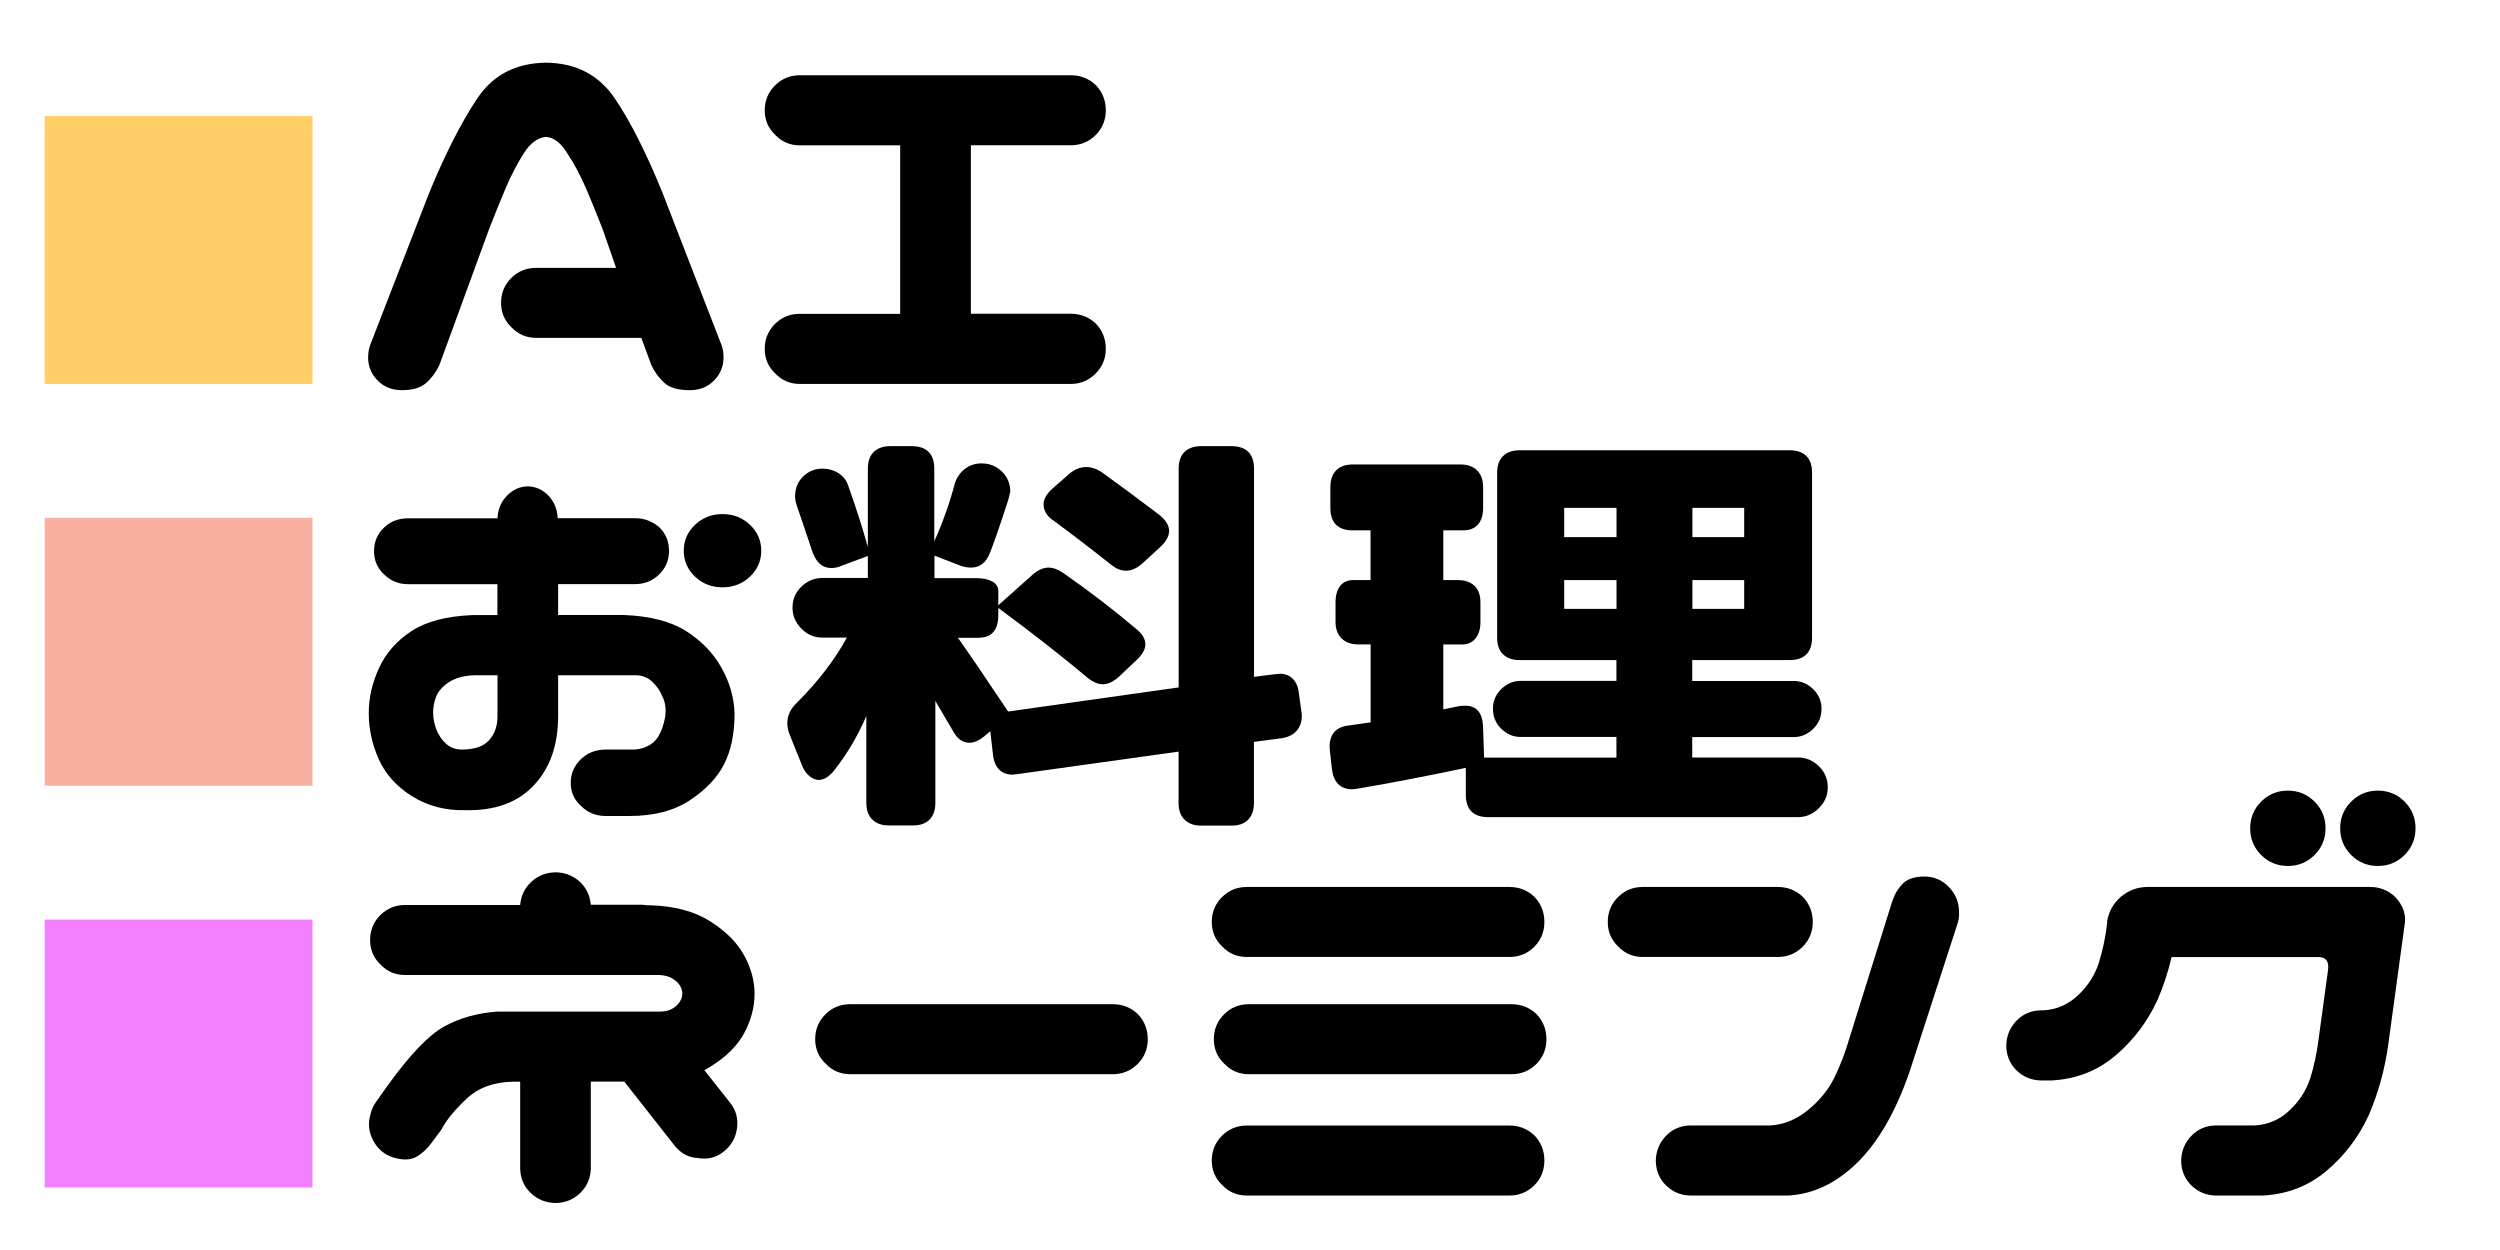
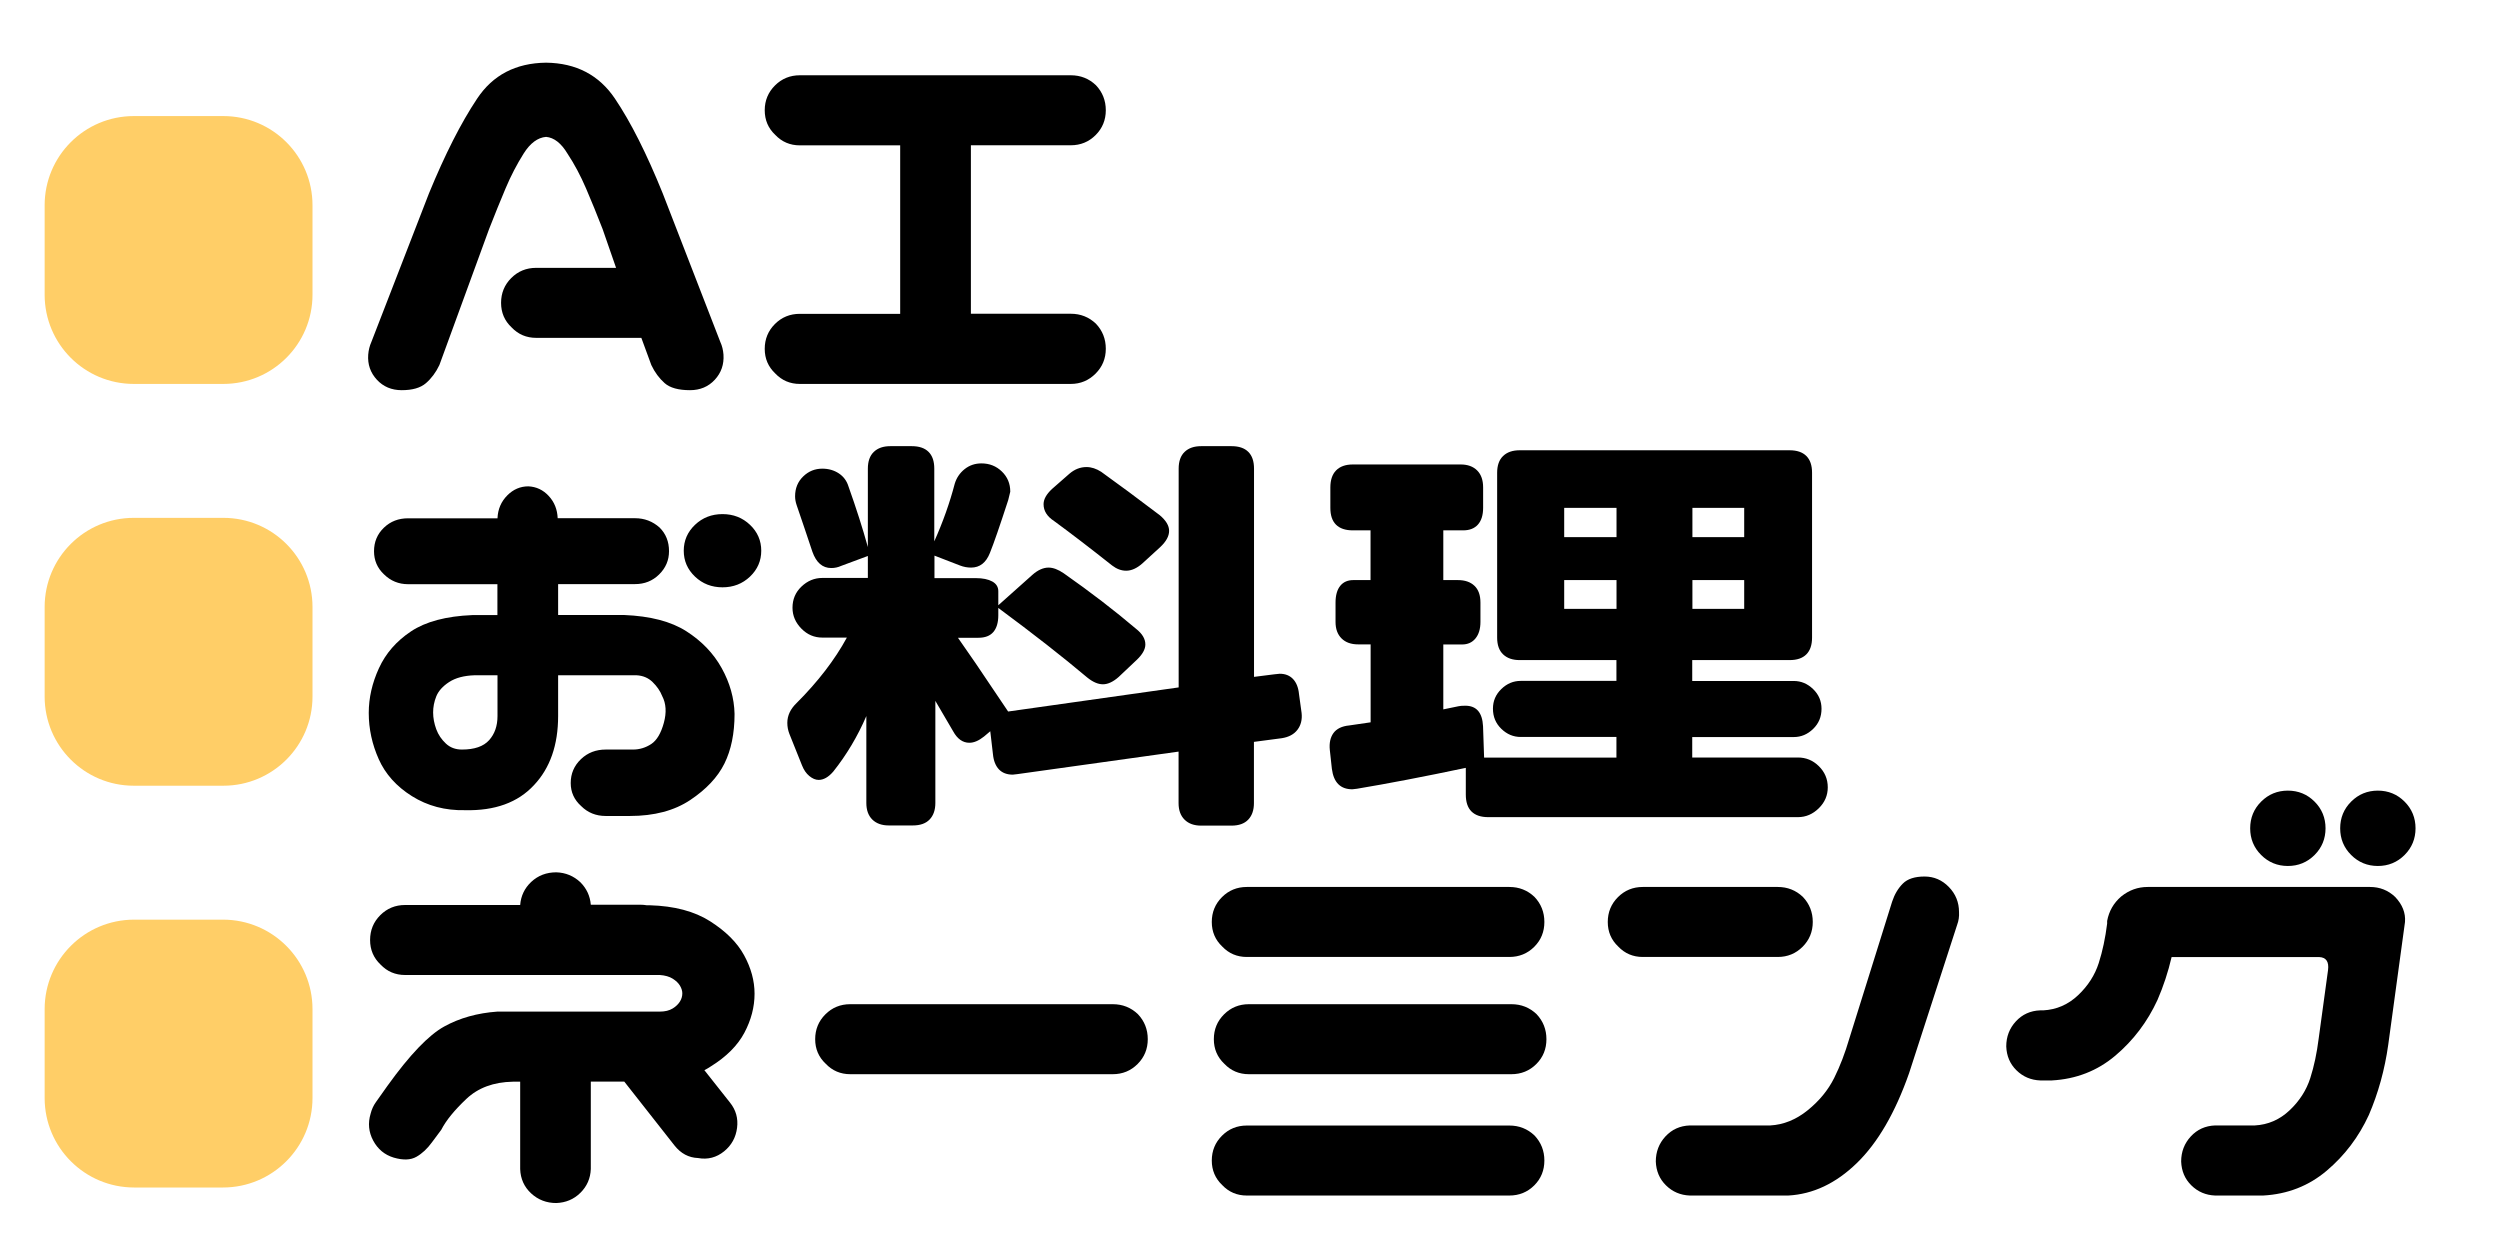
<svg xmlns="http://www.w3.org/2000/svg" version="1.1" id="layer1" x="0px" y="0px" viewBox="0 0 28 14" enable-background="new 0 0 28 14" xml:space="preserve">
  <g>
    <path d="M5.612,3.392c0-0.109,0.038-0.202,0.114-0.278s0.169-0.114,0.278-0.114h0.896L6.749,2.565   c-0.062-0.16-0.124-0.312-0.185-0.454s-0.13-0.272-0.208-0.39c-0.07-0.117-0.15-0.18-0.24-0.188   c-0.094,0.008-0.178,0.07-0.252,0.188s-0.142,0.247-0.202,0.39S5.54,2.405,5.478,2.565L4.921,4.089   C4.882,4.171,4.832,4.238,4.771,4.291S4.62,4.37,4.499,4.37c-0.113,0-0.206-0.039-0.278-0.117S4.116,4.081,4.124,3.972   C4.128,3.921,4.14,3.874,4.159,3.831l0.645-1.664c0.18-0.438,0.359-0.791,0.539-1.061c0.176-0.266,0.434-0.4,0.773-0.404   C6.452,0.706,6.709,0.84,6.887,1.104s0.356,0.618,0.536,1.063l0.645,1.664c0.02,0.043,0.031,0.09,0.035,0.141   C8.11,4.081,8.078,4.175,8.006,4.253S7.841,4.37,7.728,4.37c-0.129,0-0.224-0.026-0.284-0.079s-0.11-0.12-0.149-0.202L7.183,3.784   H6.005c-0.109,0-0.201-0.039-0.275-0.117C5.651,3.593,5.612,3.501,5.612,3.392z" />
    <path d="M8.565,3.907c0-0.109,0.038-0.202,0.114-0.278s0.169-0.114,0.278-0.114h1.125V1.628H8.958   c-0.109,0-0.201-0.039-0.275-0.117C8.604,1.437,8.565,1.345,8.565,1.235S8.604,1.033,8.68,0.957s0.169-0.114,0.278-0.114h3.035   c0.109,0,0.203,0.037,0.281,0.111c0.074,0.078,0.111,0.172,0.111,0.281s-0.038,0.202-0.114,0.278s-0.169,0.114-0.278,0.114h-1.119   v1.887h1.119c0.109,0,0.203,0.037,0.281,0.111c0.074,0.078,0.111,0.172,0.111,0.281s-0.038,0.202-0.114,0.278   S12.103,4.3,11.993,4.3H8.958c-0.109,0-0.201-0.039-0.275-0.117C8.604,4.108,8.565,4.017,8.565,3.907z" />
  </g>
  <g>
    <path d="M4.189,6.174c0-0.105,0.037-0.193,0.111-0.264s0.164-0.105,0.27-0.105h1.002c0.004-0.102,0.041-0.188,0.111-0.258   c0.066-0.066,0.145-0.1,0.234-0.1c0.09,0.004,0.166,0.04,0.229,0.108s0.096,0.151,0.1,0.249h0.867c0.105,0,0.197,0.035,0.275,0.105   c0.07,0.07,0.105,0.158,0.105,0.264c0,0.102-0.037,0.188-0.111,0.261s-0.164,0.108-0.27,0.108H6.251c0,0.117,0,0.232,0,0.346H6.99   c0.293,0.012,0.525,0.072,0.697,0.182s0.304,0.247,0.396,0.413s0.14,0.337,0.144,0.513c0,0.219-0.038,0.404-0.114,0.557   S7.909,8.841,7.731,8.96S7.328,9.139,7.054,9.139h-0.27c-0.109,0-0.201-0.037-0.275-0.111C6.431,8.958,6.392,8.872,6.392,8.77   c0-0.105,0.038-0.194,0.114-0.267s0.169-0.108,0.278-0.108h0.305c0.074,0,0.143-0.021,0.205-0.062s0.109-0.12,0.141-0.237   S7.46,7.879,7.417,7.797c-0.023-0.059-0.06-0.111-0.108-0.158S7.201,7.567,7.13,7.563H6.251c0,0.152,0,0.305,0,0.457   c0,0.324-0.09,0.582-0.27,0.773c-0.18,0.195-0.438,0.289-0.773,0.281C4.986,9.079,4.788,9.026,4.614,8.917S4.316,8.669,4.242,8.503   S4.13,8.165,4.13,7.985c0-0.168,0.038-0.335,0.114-0.501s0.196-0.304,0.36-0.413s0.393-0.17,0.686-0.182h0.281V6.543H4.57   c-0.105,0-0.195-0.037-0.27-0.111C4.226,6.362,4.189,6.276,4.189,6.174z M5.314,7.563C5.197,7.567,5.102,7.592,5.03,7.639   S4.91,7.74,4.886,7.8S4.851,7.92,4.851,7.979c0,0.062,0.012,0.125,0.035,0.188s0.06,0.116,0.108,0.161s0.108,0.067,0.179,0.067   c0.141,0,0.242-0.035,0.305-0.105s0.094-0.16,0.094-0.27V7.563H5.314z M7.658,6.168c0-0.113,0.042-0.21,0.126-0.29   s0.187-0.12,0.308-0.12s0.224,0.04,0.308,0.12s0.126,0.177,0.126,0.29s-0.042,0.21-0.126,0.29s-0.187,0.12-0.308,0.12   s-0.224-0.04-0.308-0.12S7.658,6.282,7.658,6.168z" />
    <path d="M9.703,8.993V8.02C9.605,8.247,9.482,8.454,9.333,8.641C9.279,8.704,9.224,8.735,9.169,8.735   c-0.035,0-0.07-0.015-0.105-0.044s-0.062-0.069-0.082-0.12L8.841,8.219C8.826,8.18,8.818,8.139,8.818,8.096   c0-0.082,0.035-0.156,0.105-0.223c0.238-0.238,0.426-0.482,0.562-0.732H9.21c-0.09,0-0.168-0.033-0.234-0.1s-0.1-0.145-0.1-0.234   c0-0.094,0.033-0.173,0.1-0.237S9.121,6.473,9.21,6.473h0.51V6.227L9.421,6.338C9.386,6.354,9.349,6.362,9.31,6.362   c-0.098,0-0.168-0.061-0.211-0.182c-0.059-0.176-0.117-0.35-0.176-0.521c-0.012-0.035-0.018-0.068-0.018-0.1   c0-0.09,0.03-0.164,0.091-0.223S9.128,5.249,9.21,5.249c0.07,0,0.132,0.018,0.185,0.053s0.089,0.084,0.108,0.146   C9.589,5.69,9.662,5.917,9.72,6.127V5.249c0-0.082,0.022-0.145,0.067-0.188s0.106-0.064,0.185-0.064h0.24   c0.082,0,0.145,0.021,0.188,0.064s0.064,0.105,0.064,0.188v0.814c0.098-0.219,0.174-0.434,0.229-0.645   c0.02-0.066,0.057-0.121,0.111-0.164s0.117-0.064,0.188-0.064c0.09,0,0.166,0.03,0.229,0.091s0.094,0.136,0.094,0.226   c0,0.004-0.008,0.035-0.023,0.094c-0.094,0.289-0.162,0.486-0.205,0.592c-0.043,0.109-0.113,0.164-0.211,0.164   c-0.043,0-0.084-0.008-0.123-0.023l-0.287-0.111v0.252h0.463c0.078,0,0.14,0.013,0.185,0.038s0.067,0.062,0.067,0.108v0.158   l0.381-0.34c0.062-0.055,0.123-0.082,0.182-0.082c0.051,0,0.107,0.021,0.17,0.064c0.301,0.211,0.57,0.418,0.809,0.621   c0.07,0.055,0.105,0.113,0.105,0.176c0,0.055-0.033,0.113-0.1,0.176l-0.199,0.188c-0.062,0.055-0.121,0.082-0.176,0.082   s-0.113-0.025-0.176-0.076c-0.273-0.23-0.605-0.49-0.996-0.779v0.082c0,0.082-0.019,0.145-0.056,0.188s-0.093,0.064-0.167,0.064   h-0.229l0.199,0.287l0.363,0.539l1.91-0.27V5.249c0-0.082,0.022-0.145,0.067-0.188s0.106-0.064,0.185-0.064h0.34   c0.082,0,0.145,0.021,0.188,0.064s0.064,0.105,0.064,0.188v2.332l0.229-0.029l0.059-0.006c0.062,0,0.112,0.02,0.149,0.059   s0.06,0.096,0.067,0.17l0.029,0.211c0.008,0.074-0.008,0.137-0.047,0.188s-0.098,0.082-0.176,0.094l-0.311,0.041v0.686   c0,0.078-0.021,0.14-0.064,0.185s-0.105,0.067-0.188,0.067h-0.34c-0.078,0-0.14-0.022-0.185-0.067s-0.067-0.106-0.067-0.185V8.418   L11.396,8.67l-0.053,0.006c-0.066,0-0.118-0.02-0.155-0.059s-0.06-0.096-0.067-0.17L11.091,8.19l-0.07,0.059   c-0.059,0.047-0.113,0.07-0.164,0.07c-0.074,0-0.135-0.043-0.182-0.129l-0.199-0.34v1.143c0,0.078-0.021,0.14-0.064,0.185   s-0.105,0.067-0.188,0.067h-0.27c-0.078,0-0.14-0.022-0.185-0.067S9.703,9.071,9.703,8.993z M11.976,5.307   c0.059-0.051,0.123-0.076,0.193-0.076c0.055,0,0.109,0.018,0.164,0.053c0.191,0.137,0.41,0.299,0.656,0.486   c0.07,0.059,0.105,0.117,0.105,0.176s-0.033,0.119-0.1,0.182l-0.199,0.182c-0.062,0.055-0.123,0.082-0.182,0.082   c-0.055,0-0.107-0.02-0.158-0.059c-0.246-0.195-0.463-0.361-0.65-0.498c-0.078-0.051-0.117-0.113-0.117-0.188   c0-0.055,0.031-0.111,0.094-0.17L11.976,5.307z" />
    <path d="M16.417,8.899V8.6c-0.465,0.098-0.871,0.176-1.219,0.234L15.146,8.84c-0.133,0-0.209-0.076-0.229-0.229l-0.023-0.211   c-0.008-0.078,0.006-0.142,0.041-0.19s0.094-0.077,0.176-0.085l0.24-0.035V7.217H15.21c-0.078,0-0.14-0.022-0.185-0.067   s-0.067-0.106-0.067-0.185V6.749c0-0.082,0.018-0.145,0.053-0.188s0.084-0.064,0.146-0.064h0.193V5.94h-0.199   c-0.082,0-0.145-0.021-0.188-0.064S14.9,5.77,14.9,5.688V5.459c0-0.082,0.021-0.146,0.064-0.19s0.105-0.067,0.188-0.067h1.207   c0.078,0,0.14,0.022,0.185,0.067s0.067,0.108,0.067,0.19v0.229c0,0.082-0.02,0.145-0.059,0.188S16.458,5.94,16.388,5.94h-0.223   v0.557h0.164c0.078,0,0.14,0.021,0.185,0.064s0.067,0.105,0.067,0.188v0.217c0,0.078-0.019,0.14-0.056,0.185   s-0.087,0.067-0.149,0.067h-0.211v0.727l0.17-0.035c0.016-0.004,0.041-0.006,0.076-0.006c0.125,0,0.191,0.076,0.199,0.229   l0.012,0.352h1.482V8.254h-1.072c-0.082,0-0.154-0.03-0.217-0.091s-0.094-0.136-0.094-0.226c0-0.086,0.031-0.159,0.094-0.22   s0.135-0.091,0.217-0.091h1.072V7.393h-1.084c-0.078,0-0.14-0.021-0.185-0.064s-0.067-0.105-0.067-0.188V5.295   c0-0.082,0.022-0.145,0.067-0.188s0.106-0.064,0.185-0.064h3.023c0.082,0,0.145,0.021,0.188,0.064s0.064,0.105,0.064,0.188v1.846   c0,0.082-0.021,0.145-0.064,0.188s-0.105,0.064-0.188,0.064h-1.09v0.234h1.137c0.082,0,0.154,0.03,0.217,0.091   s0.094,0.134,0.094,0.22c0,0.09-0.031,0.165-0.094,0.226s-0.135,0.091-0.217,0.091h-1.137v0.229h1.184   c0.09,0,0.168,0.032,0.234,0.097s0.1,0.144,0.1,0.237c0,0.09-0.033,0.168-0.1,0.234s-0.145,0.1-0.234,0.1h-3.469   c-0.082,0-0.145-0.021-0.188-0.064S16.417,8.981,16.417,8.899z M18.105,6.016V5.688h-0.586v0.328H18.105z M18.105,6.819V6.497   h-0.586v0.322H18.105z M19.535,6.016V5.688h-0.58v0.328H19.535z M19.535,6.819V6.497h-0.58v0.322H19.535z" />
  </g>
  <g>
    <path d="M6.23,9.77C6.335,9.773,6.425,9.811,6.5,9.881c0.07,0.07,0.109,0.154,0.117,0.252h0.557c0.023,0,0.047,0.002,0.07,0.006   h0.035c0.273,0.008,0.498,0.067,0.674,0.179s0.303,0.238,0.381,0.381s0.117,0.286,0.117,0.431c0,0.148-0.038,0.294-0.114,0.437   s-0.202,0.269-0.378,0.378c-0.023,0.016-0.047,0.029-0.07,0.041l0.287,0.363c0.066,0.082,0.093,0.177,0.079,0.284   s-0.062,0.194-0.144,0.261c-0.086,0.07-0.184,0.096-0.293,0.076c-0.105-0.004-0.193-0.051-0.264-0.141l-0.562-0.715H6.617v0.979   c-0.004,0.105-0.043,0.194-0.117,0.267s-0.164,0.11-0.27,0.114c-0.109,0-0.203-0.036-0.281-0.108s-0.119-0.163-0.123-0.272v-0.979   H5.744c-0.215,0.004-0.389,0.068-0.521,0.193s-0.227,0.24-0.281,0.346l-0.105,0.141c-0.051,0.07-0.108,0.124-0.173,0.161   s-0.149,0.04-0.255,0.009c-0.102-0.031-0.178-0.095-0.229-0.19s-0.061-0.196-0.029-0.302c0.012-0.047,0.031-0.09,0.059-0.129   l0.129-0.182c0.25-0.348,0.462-0.569,0.636-0.665s0.372-0.151,0.595-0.167H7.39c0.059,0,0.106-0.012,0.144-0.035   s0.064-0.05,0.082-0.079s0.026-0.06,0.026-0.091c0-0.027-0.009-0.056-0.026-0.085s-0.045-0.056-0.082-0.079   s-0.085-0.037-0.144-0.041H4.537c-0.109,0-0.201-0.039-0.275-0.117c-0.078-0.074-0.117-0.166-0.117-0.275s0.038-0.202,0.114-0.278   s0.169-0.114,0.278-0.114h1.289c0.008-0.102,0.049-0.188,0.123-0.258C6.027,9.805,6.121,9.77,6.23,9.77z" />
    <path d="M9.13,11.639c0-0.109,0.038-0.202,0.114-0.278s0.169-0.114,0.278-0.114h2.941c0.109,0,0.203,0.037,0.281,0.111   c0.074,0.078,0.111,0.172,0.111,0.281s-0.038,0.202-0.114,0.278s-0.169,0.114-0.278,0.114H9.523c-0.109,0-0.201-0.039-0.275-0.117   C9.169,11.84,9.13,11.748,9.13,11.639z" />
    <path d="M13.572,10.326c0-0.109,0.038-0.202,0.114-0.278s0.169-0.114,0.278-0.114h2.941c0.109,0,0.203,0.037,0.281,0.111   c0.074,0.078,0.111,0.172,0.111,0.281s-0.037,0.202-0.113,0.278s-0.17,0.114-0.279,0.114h-2.941c-0.109,0-0.201-0.039-0.275-0.117   C13.611,10.527,13.572,10.436,13.572,10.326z M13.572,12.998c0-0.109,0.038-0.202,0.114-0.278s0.169-0.114,0.278-0.114h2.941   c0.109,0,0.203,0.037,0.281,0.111c0.074,0.078,0.111,0.172,0.111,0.281s-0.037,0.202-0.113,0.278s-0.17,0.114-0.279,0.114h-2.941   c-0.109,0-0.201-0.039-0.275-0.117C13.611,13.199,13.572,13.107,13.572,12.998z M13.595,11.639c0-0.109,0.038-0.202,0.114-0.278   s0.169-0.114,0.278-0.114h2.941c0.109,0,0.203,0.037,0.281,0.111c0.074,0.078,0.111,0.172,0.111,0.281s-0.037,0.202-0.113,0.278   s-0.17,0.114-0.279,0.114h-2.941c-0.109,0-0.201-0.039-0.275-0.117C13.634,11.84,13.595,11.748,13.595,11.639z" />
    <path d="M18.007,10.326c0-0.109,0.038-0.202,0.114-0.278s0.169-0.114,0.278-0.114h1.512c0.109,0,0.203,0.037,0.281,0.111   c0.074,0.078,0.111,0.172,0.111,0.281s-0.038,0.202-0.114,0.278s-0.169,0.114-0.278,0.114h-1.512c-0.109,0-0.201-0.039-0.275-0.117   C18.046,10.527,18.007,10.436,18.007,10.326z M21.921,10.355l-0.539,1.664c-0.156,0.445-0.352,0.781-0.586,1.008   s-0.49,0.348-0.768,0.363h-1.102c-0.105-0.004-0.194-0.042-0.267-0.114s-0.11-0.161-0.114-0.267c0-0.109,0.036-0.203,0.108-0.281   s0.163-0.119,0.272-0.123h0.902c0.148-0.008,0.288-0.064,0.419-0.17s0.229-0.226,0.296-0.36s0.123-0.282,0.17-0.442l0.48-1.535   c0.027-0.082,0.067-0.149,0.12-0.202s0.134-0.079,0.243-0.079c0.105,0,0.196,0.039,0.272,0.117s0.114,0.172,0.114,0.281   C21.944,10.266,21.937,10.312,21.921,10.355z" />
    <path d="M24.054,9.934h2.49c0.109,0,0.203,0.037,0.281,0.111c0.082,0.086,0.119,0.18,0.111,0.281l-0.188,1.377   c-0.039,0.277-0.111,0.539-0.217,0.785c-0.113,0.246-0.271,0.454-0.472,0.624s-0.438,0.263-0.712,0.278H24.81   c-0.105-0.004-0.194-0.042-0.267-0.114s-0.11-0.161-0.114-0.267c0-0.109,0.036-0.203,0.108-0.281s0.163-0.119,0.272-0.123h0.445   c0.148-0.008,0.278-0.064,0.39-0.17s0.188-0.226,0.231-0.36s0.074-0.282,0.094-0.442l0.105-0.768   c0.012-0.094-0.021-0.143-0.1-0.146h-1.652c-0.039,0.168-0.092,0.328-0.158,0.48c-0.113,0.246-0.271,0.454-0.472,0.624   s-0.438,0.263-0.712,0.278h-0.129c-0.105-0.004-0.194-0.042-0.267-0.114s-0.11-0.161-0.114-0.267c0-0.109,0.036-0.203,0.108-0.281   s0.163-0.119,0.272-0.123h0.035c0.148-0.008,0.278-0.064,0.39-0.17s0.188-0.226,0.231-0.36s0.074-0.282,0.094-0.442v-0.029   c0.02-0.109,0.072-0.201,0.158-0.275C23.847,9.969,23.944,9.934,24.054,9.934z M25.202,9.277c0-0.117,0.041-0.217,0.123-0.299   s0.182-0.123,0.299-0.123s0.217,0.041,0.299,0.123s0.123,0.182,0.123,0.299s-0.041,0.217-0.123,0.299s-0.182,0.123-0.299,0.123   s-0.217-0.041-0.299-0.123S25.202,9.395,25.202,9.277z M26.21,9.277c0-0.117,0.041-0.217,0.123-0.299s0.182-0.123,0.299-0.123   s0.217,0.041,0.299,0.123s0.123,0.182,0.123,0.299s-0.041,0.217-0.123,0.299s-0.182,0.123-0.299,0.123s-0.217-0.041-0.299-0.123   S26.21,9.395,26.21,9.277z" />
  </g>
-   <rect x="0.5" y="1.3" fill="#FFCE67" width="3" height="3" />
-   <rect x="0.5" y="5.8" fill="#FAB0A0" width="3" height="3" />
-   <rect x="0.5" y="10.3" fill="#F381FF" width="3" height="3" />
+   <path fill="#FFCE67" d="M2.501,4.3H1.499C0.947,4.3,0.5,3.853,0.5,3.301V2.299C0.5,1.747,0.947,1.3,1.499,1.3h1.002  C3.053,1.3,3.5,1.747,3.5,2.299v1.002C3.5,3.853,3.053,4.3,2.501,4.3z" />
+   <path fill="#FFCE67" d="M2.502,8.8H1.498C0.947,8.8,0.5,8.353,0.5,7.802V6.798C0.5,6.247,0.947,5.8,1.498,5.8h1.004  C3.053,5.8,3.5,6.247,3.5,6.798v1.004C3.5,8.353,3.053,8.8,2.502,8.8z" />
+   <path fill="#FFCE67" d="M2.498,13.3H1.502c-0.553,0-1.002-0.449-1.002-1.002v-0.996c0-0.553,0.449-1.002,1.002-1.002h0.996  c0.553,0,1.002,0.449,1.002,1.002v0.996C3.5,12.851,3.051,13.3,2.498,13.3z" />
</svg>
